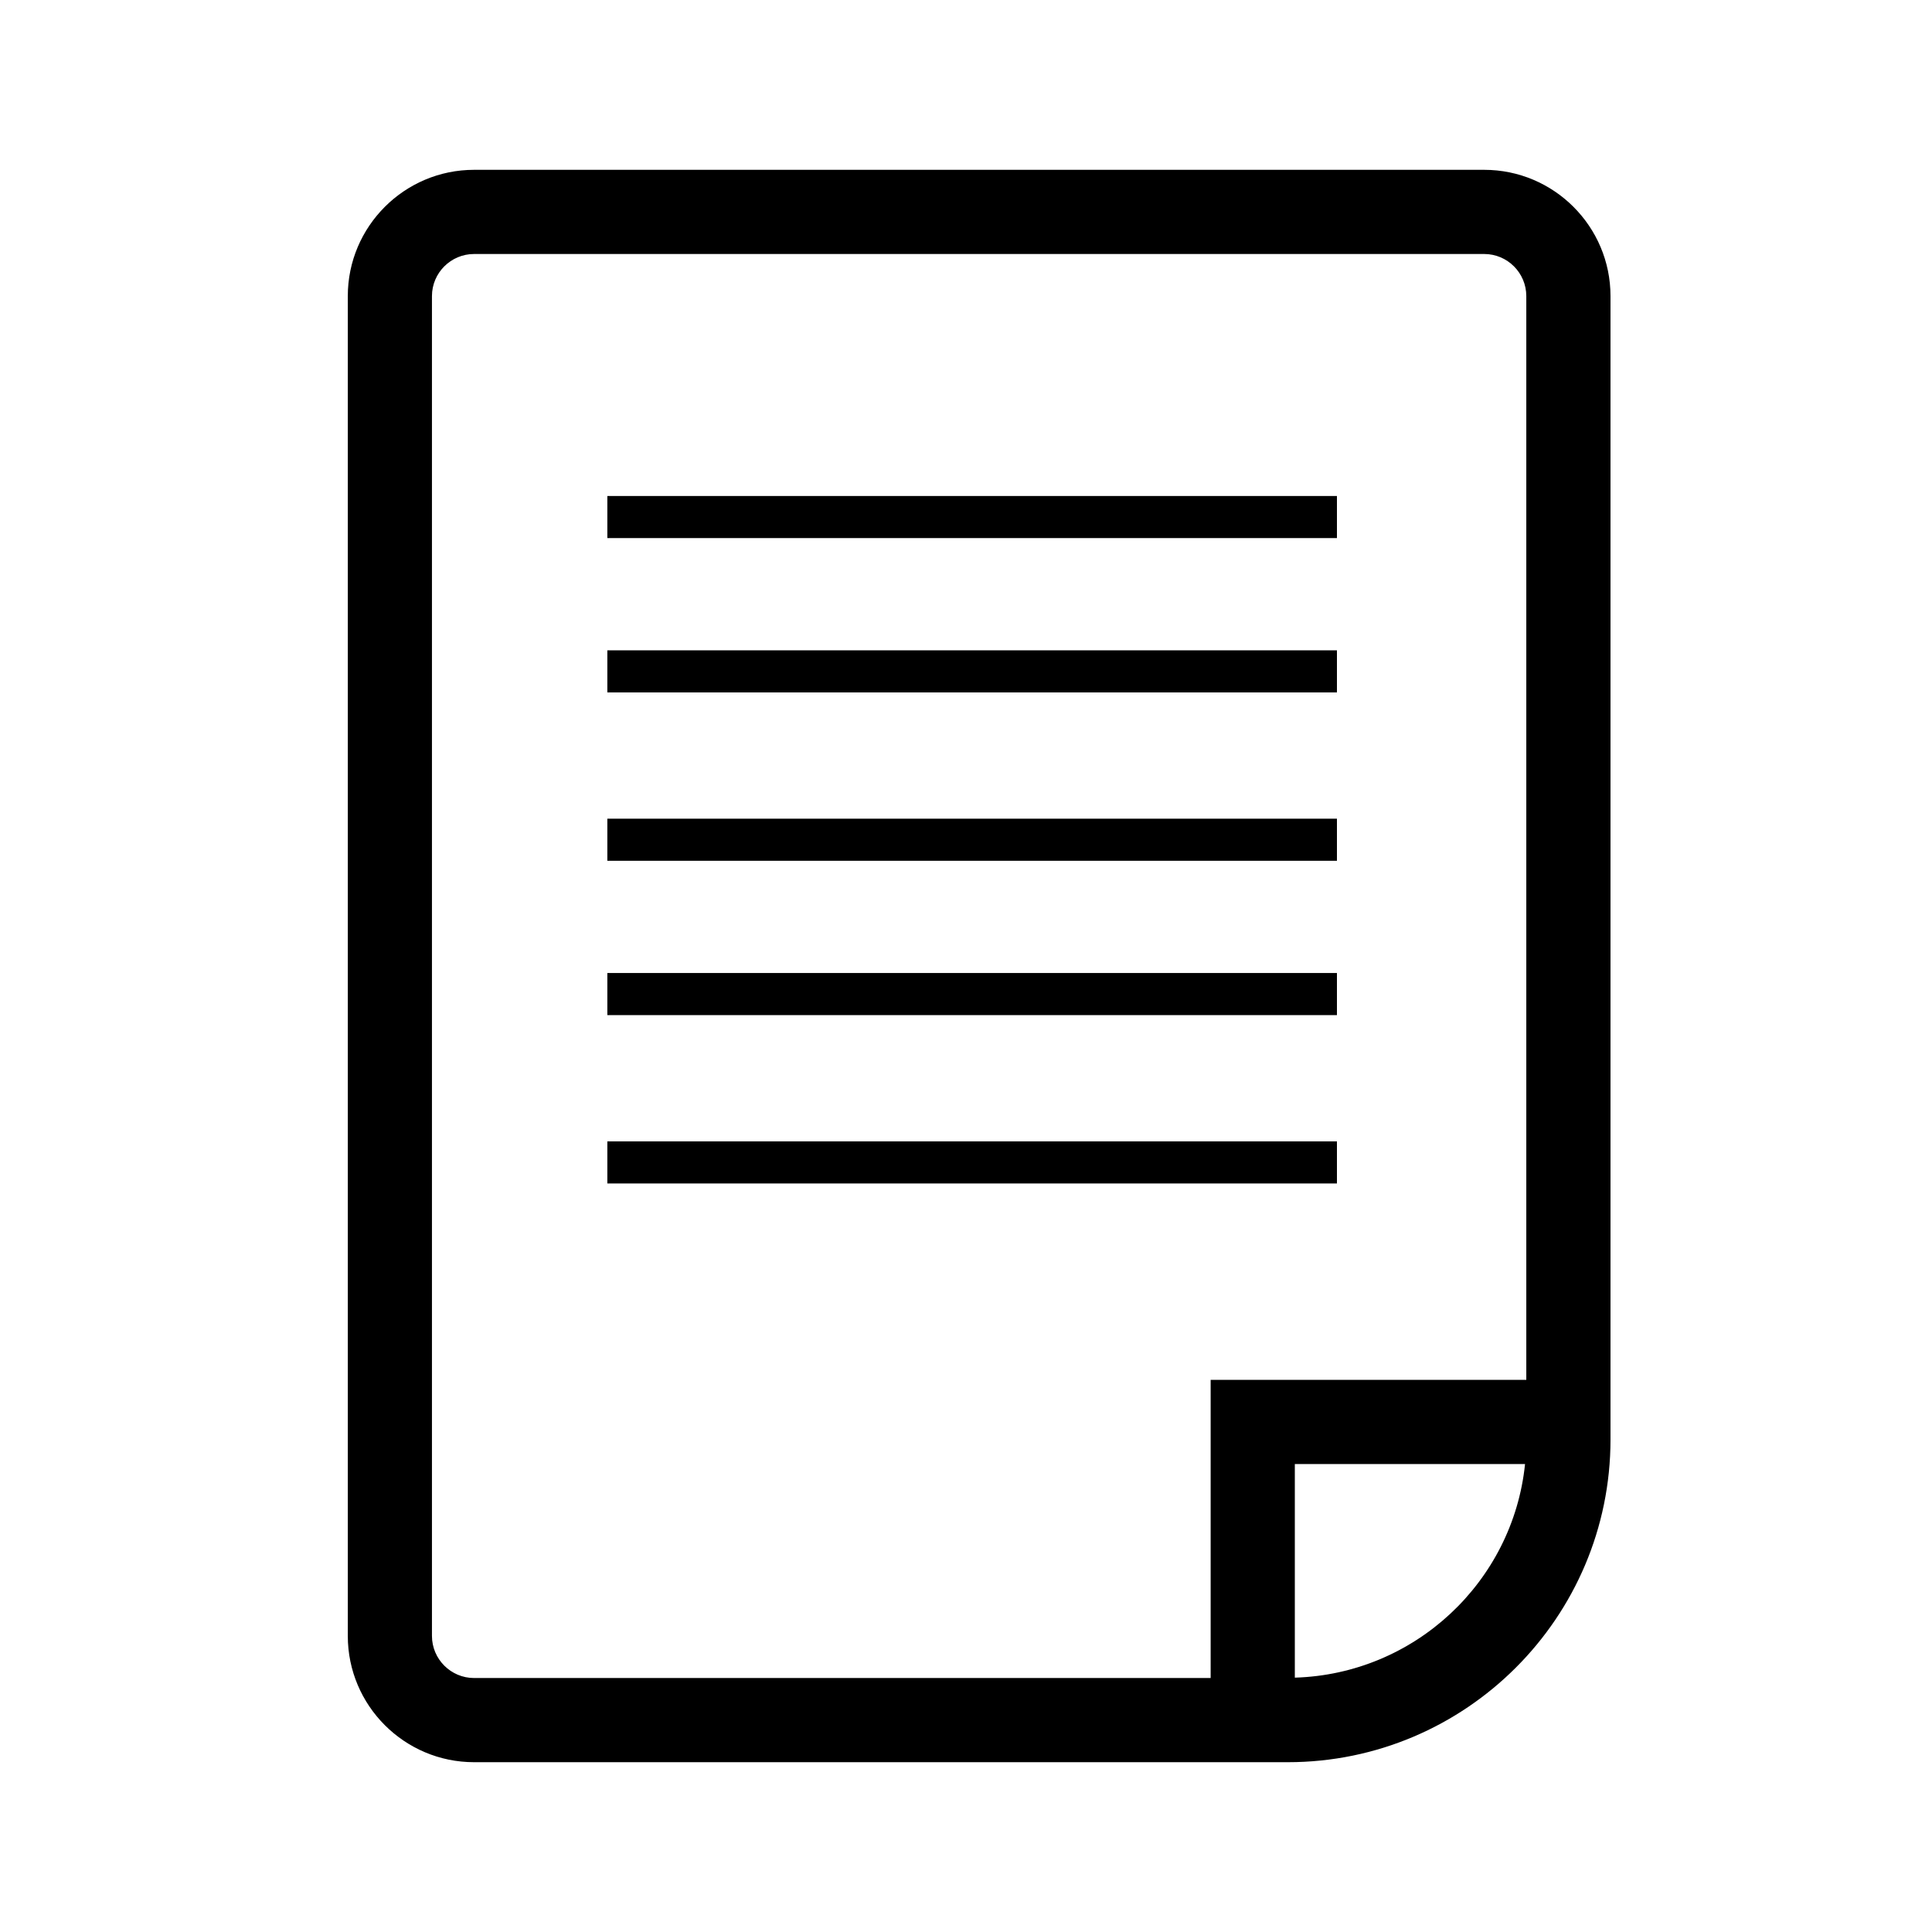
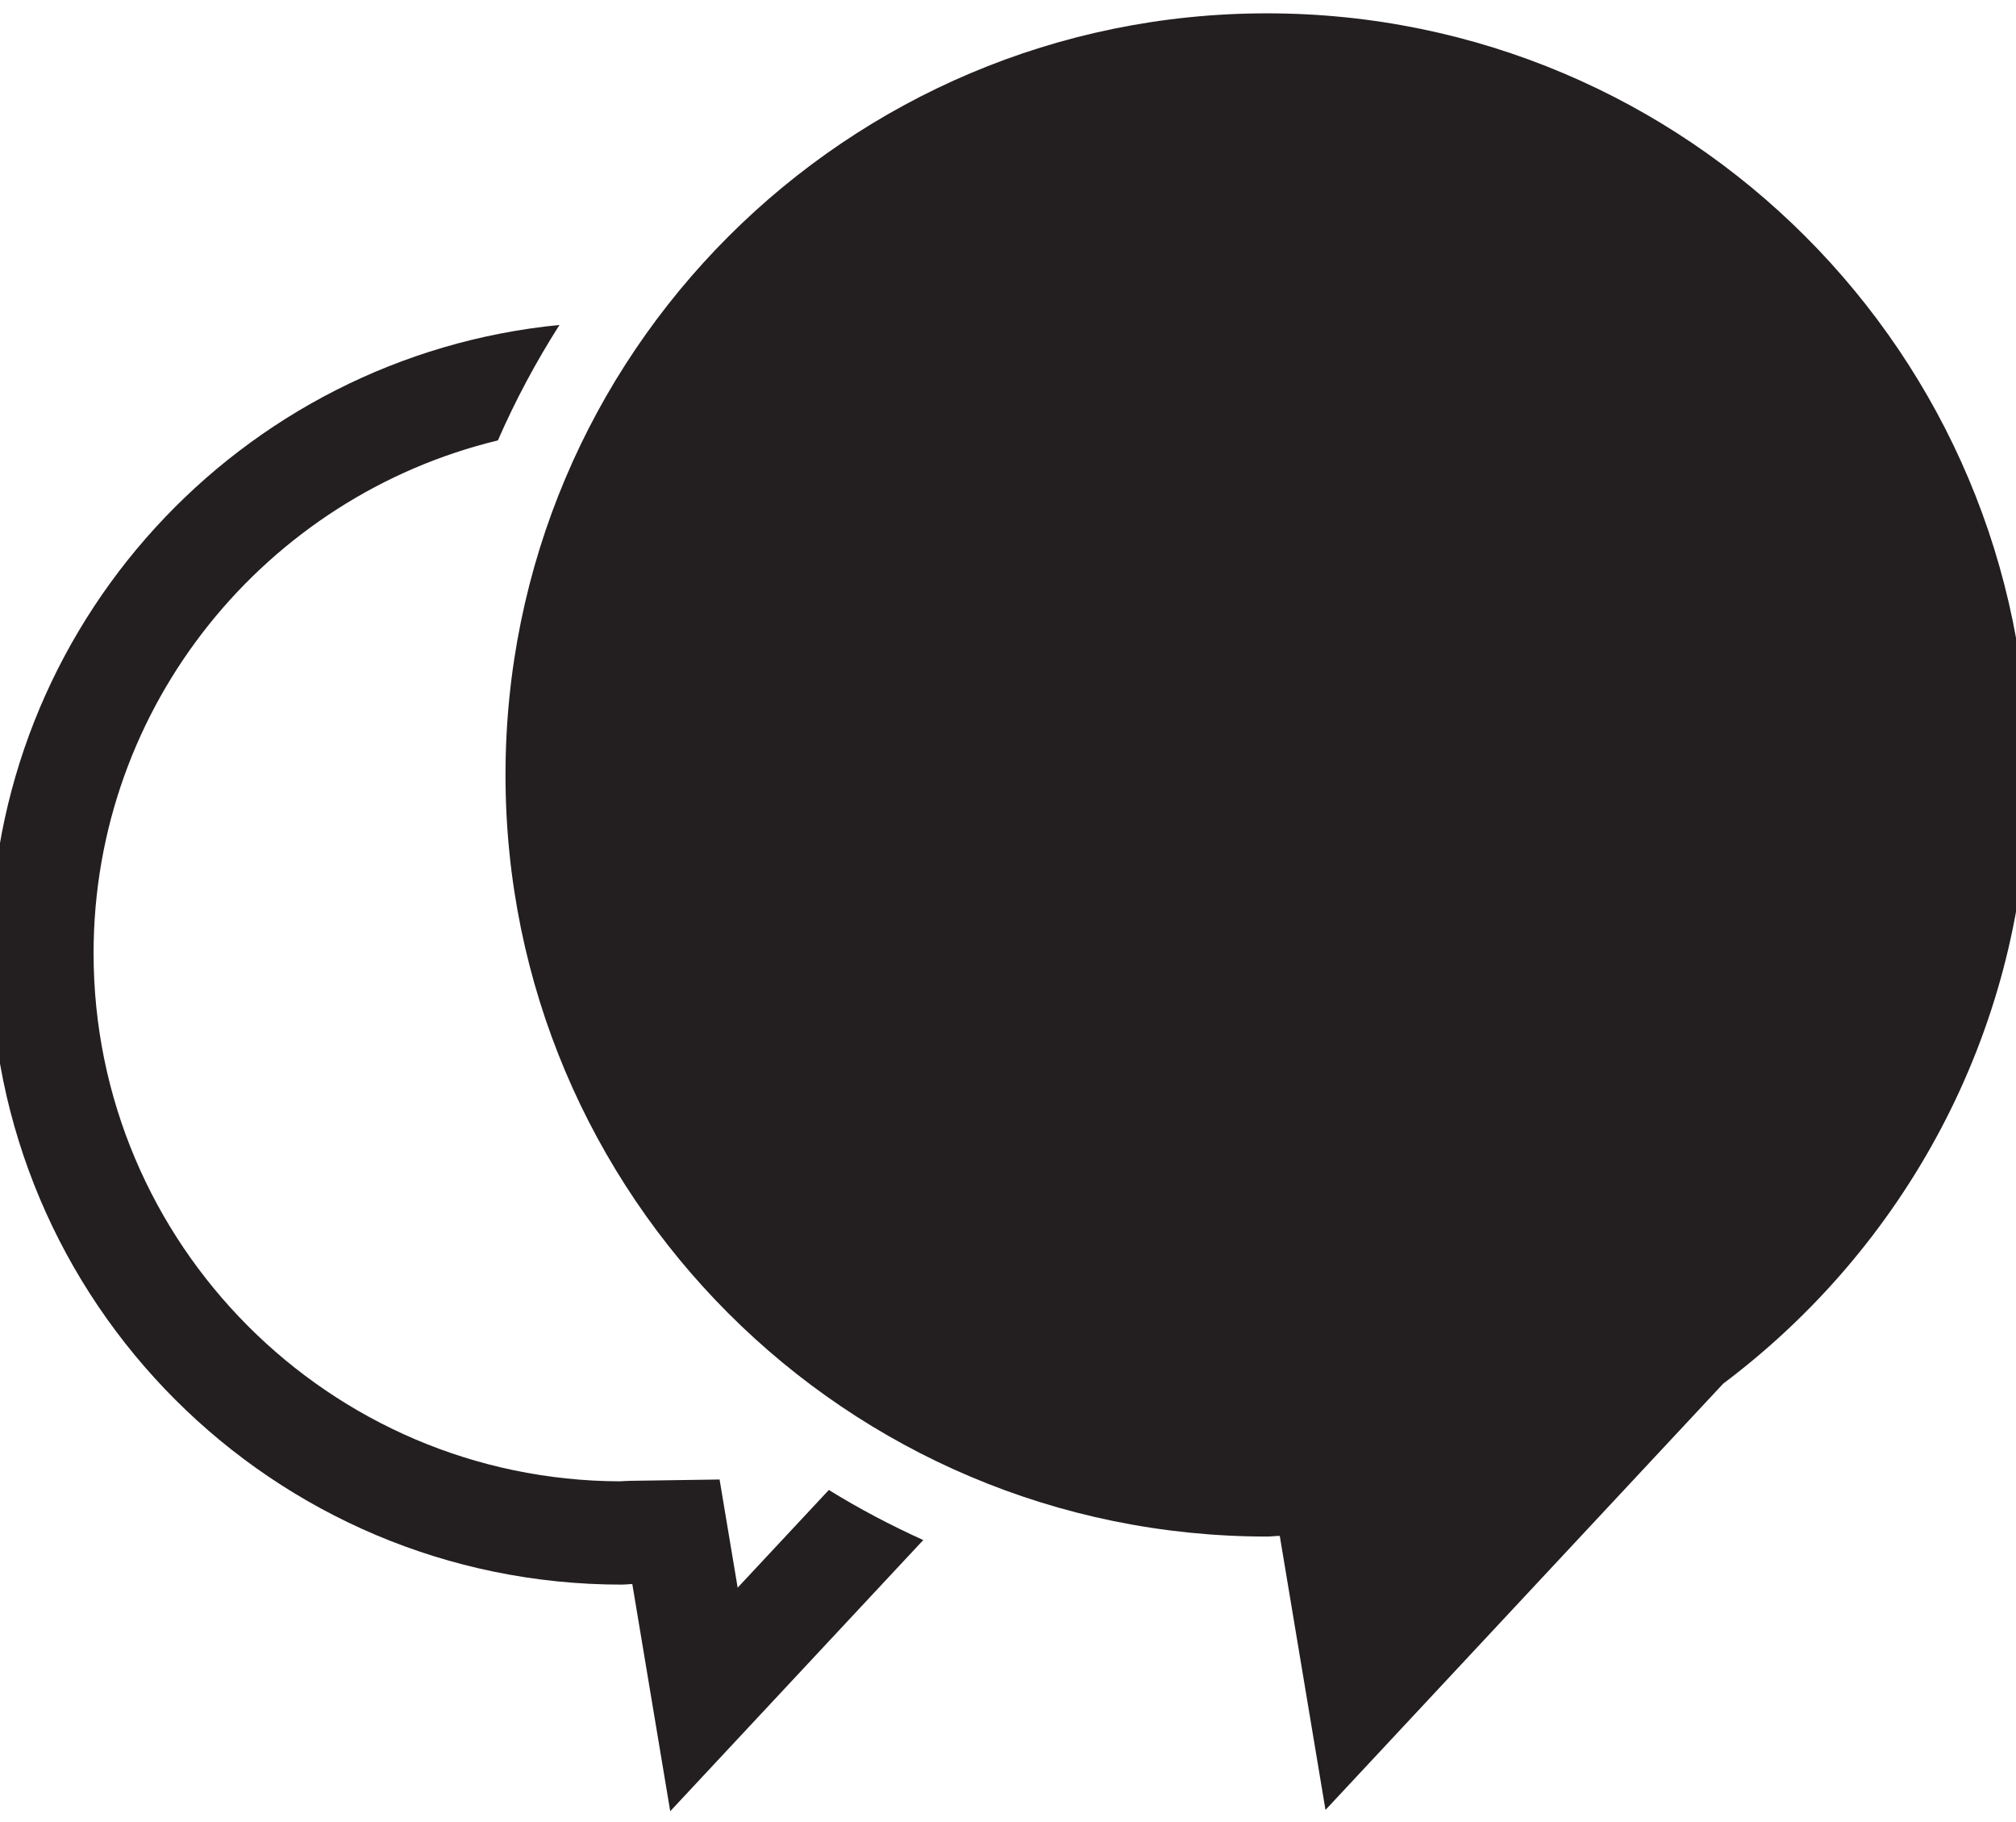
- <svg xmlns="http://www.w3.org/2000/svg" enable-background="new 0 0 100 100" height="100px" id="Layer_1" version="1.1" viewBox="0 0 100 100" width="100px" xml:space="preserve">
-   <g id="Document">
-     <rect height="2.178" width="37.764" x="31.436" y="25.673" />
-     <rect height="2.179" width="37.764" x="31.436" y="33.661" />
-     <rect height="2.179" width="37.764" x="31.436" y="42.375" />
-     <rect height="2.179" width="37.764" x="31.436" y="50.363" />
-     <rect height="2.179" width="37.764" x="31.436" y="59.077" />
-     <path d="M76.823,8.79H24.538c-3.604,0-6.536,2.932-6.536,6.536v69.349c0,3.604,2.932,6.536,6.536,6.536h42.119   c9.21,0,16.702-7.492,16.702-16.702V15.326C83.359,11.721,80.427,8.79,76.823,8.79z M22.358,84.675V15.326   c0-1.202,0.979-2.179,2.18-2.179h52.285c1.2,0,2.178,0.977,2.178,2.179v56.096H62.663v15.432H24.538   C23.337,86.854,22.358,85.876,22.358,84.675z M67.02,86.835V75.779h11.916C78.311,81.873,73.23,86.652,67.02,86.835z" />
+ <svg xmlns="http://www.w3.org/2000/svg" enable-background="new 0 0 31 28" height="28px" id="Layer_1" version="1.1" viewBox="0 0 31 28" width="31px" xml:space="preserve">
+   <g>
+     <path d="M11.343,24.409l-0.053-0.317l-0.225-1.346l-1.364,0.02c-0.053,0.001-0.104,0.004-0.17,0.008   c-4.464-0.015-8.092-3.65-8.092-8.119c0-3.82,2.656-7.024,6.217-7.884c0.27-0.619,0.588-1.211,0.947-1.775   c-4.912,0.48-8.751,4.621-8.751,9.659c0,5.361,4.346,9.707,9.707,9.707c0.056,0,0.109-0.008,0.164-0.008l0.583,3.492l3.891-4.169   c-0.502-0.227-0.987-0.483-1.452-0.77L11.343,24.409z" fill="#231F20" />
+     <path d="M19.482,0.205c-6.467,0-11.709,5.242-11.709,11.709s5.242,11.709,11.709,11.709   c0.066,0,0.132-0.01,0.197-0.01l0.703,4.213l6.116-6.554c2.77-2.08,4.595-5.351,4.688-9.059c0.002-0.1,0.003-0.2,0.003-0.3   C31.19,5.447,25.948,0.205,19.482,0.205z" fill="#231F20" />
  </g>
</svg>
